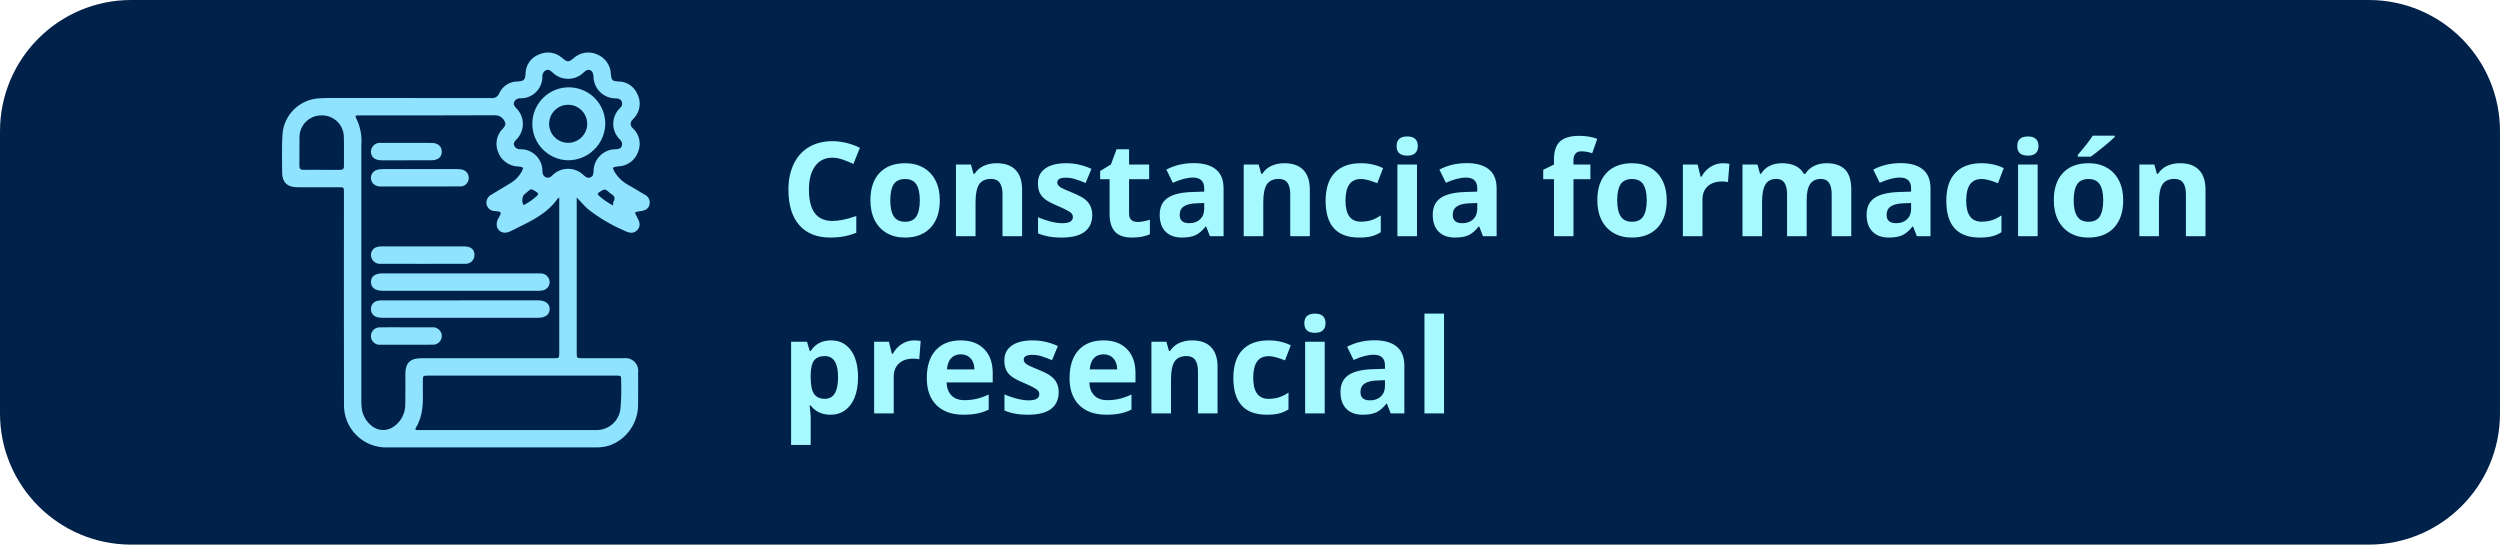
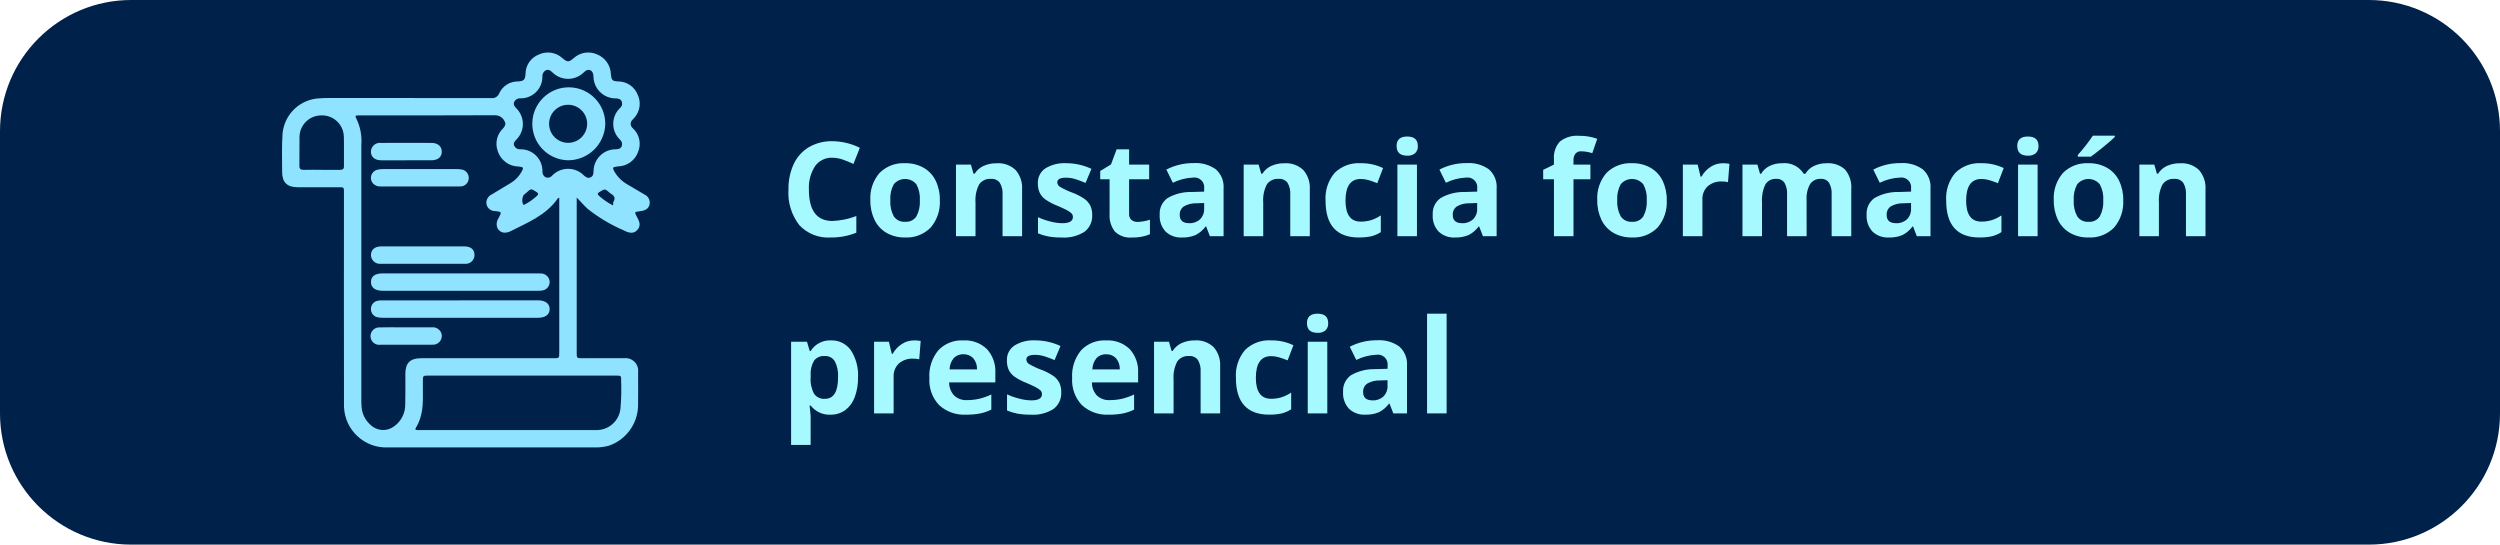
- <svg xmlns="http://www.w3.org/2000/svg" width="381" height="83" viewBox="0 0 381 83">
+ <svg xmlns="http://www.w3.org/2000/svg" id="Grupo_263" data-name="Grupo 263" width="381" height="83" viewBox="0 0 381 83">
  <defs>
    <clipPath id="clip-path">
-       <rect id="Rectángulo_145" data-name="Rectángulo 145" width="56.047" height="60.193" fill="#8fe3ff" />
+       <rect id="Rectángulo_169" data-name="Rectángulo 169" width="381" height="83" fill="none" />
+     </clipPath>
+     <clipPath id="clip-path-2">
+       <rect id="Rectángulo_170" data-name="Rectángulo 170" width="56.048" height="60.193" transform="translate(42.977 8)" fill="none" />
    </clipPath>
  </defs>
-   <g id="Grupo_256" data-name="Grupo 256" transform="translate(-770 -3629)">
-     <rect id="Rectángulo_143" data-name="Rectángulo 143" width="381" height="83" rx="20" transform="translate(770 3629)" fill="#00214a" />
-     <text id="Constancia_formación_presencial" data-name="Constancia formación presencial" transform="translate(889 3665)" fill="#a6faff" font-size="20" font-family="OpenSans-Bold, Open Sans" font-weight="700">
-       <tspan x="0" y="0">Constancia formación</tspan>
-       <tspan x="0" y="27">presencial</tspan>
-     </text>
-     <g id="Grupo_227" data-name="Grupo 227" transform="translate(812.977 3637)">
-       <g id="Grupo_226" data-name="Grupo 226" clip-path="url(#clip-path)">
-         <path id="Trazado_353" data-name="Trazado 353" d="M44.914,22.094v.611q0,11.508,0,23.016c0,.871,0,.872.9.872,2.1,0,4.2,0,6.295,0a1.926,1.926,0,0,1,2.164,2.14c0,1.721.021,3.442-.01,5.163a6.589,6.589,0,0,1-4.441,6.028,7.483,7.483,0,0,1-2.218.264q-15.737.006-31.475,0a6.43,6.43,0,0,1-6.683-6.656q-.027-15.644-.008-31.289c0-.186,0-.373,0-.56-.012-1.291.143-1.142-1.181-1.147-1.953-.006-3.906,0-5.859,0-1.591,0-2.372-.719-2.377-2.291C.014,16.3-.048,14.351.079,12.4A5.915,5.915,0,0,1,5.254,7.022c.642-.064,1.283-.088,1.927-.088q12.341,0,24.681.012a1.144,1.144,0,0,0,1.243-.726,3.087,3.087,0,0,1,2.839-1.808c.9-.037,1.124-.268,1.167-1.157A3.176,3.176,0,0,1,39.146.307,3.255,3.255,0,0,1,42.7.834c.819.668.959.688,1.739.038A3.282,3.282,0,0,1,47.988.278a3.354,3.354,0,0,1,2.135,3.033c.089.931.229,1.062,1.131,1.1a3.182,3.182,0,0,1,2.93,1.975,3.2,3.2,0,0,1-.479,3.553c-.078.1-.166.186-.251.277a.845.845,0,0,0,0,1.314,3.222,3.222,0,0,1,.8,3.655,3.313,3.313,0,0,1-3,2.174c-.083.008-.165.018-.247.028-.625.078-.67.17-.36.74a5.3,5.3,0,0,0,2.011,1.991c.855.512,1.725,1,2.573,1.52a1.349,1.349,0,0,1,.777,1.544c-.124.565-.565.89-1.345.992-.062.008-.123.02-.185.028-.771.1-.784.109-.407.808.368.681.714,1.349.064,2.051-.49.53-1.095.554-2.117.02a24.255,24.255,0,0,1-5.434-3.25C46,23.3,45.5,22.7,44.914,22.094m-2.661.025c-.148.075-.2.084-.217.113-1.794,2.592-4.625,3.694-7.282,5.043a2.047,2.047,0,0,1-.535.161,1.248,1.248,0,0,1-1.417-.752,1.626,1.626,0,0,1,.223-1.476c.482-.921.477-.923-.542-1.042a1.3,1.3,0,0,1-1.311-1.024,1.373,1.373,0,0,1,.765-1.492c.992-.606,2-1.189,2.988-1.8A4.579,4.579,0,0,0,36.5,18.2c.369-.638.32-.751-.429-.82a3.383,3.383,0,0,1-3.193-2.361,3.245,3.245,0,0,1,.805-3.443c.3-.321.49-.689.257-1.061a1.586,1.586,0,0,0-1.449-.951c-6.855.036-13.711.021-20.567.021-.125,0-.249,0-.374,0-.325-.01-.429.12-.257.411a7.747,7.747,0,0,1,.8,4.1q0,19.283,0,38.566c0,.456-.007.915.036,1.367a4.028,4.028,0,0,0,1.4,2.756,2.756,2.756,0,0,0,3.556.192,4.042,4.042,0,0,0,1.7-3.37c.044-1.533.012-3.068.015-4.6,0-1.7.721-2.413,2.429-2.413H41.361c.89,0,.892,0,.893-.888q0-11.446,0-22.891ZM36.585,49.243H29.234q-3.458,0-6.915,0c-.851,0-.851,0-.854.876,0,.435-.007.871,0,1.306.04,2,.043,3.991-1.073,5.776-.152.244-.038.339.214.338.166,0,.332,0,.5,0H47.769a3.651,3.651,0,0,0,3.818-3.324,34.459,34.459,0,0,0,.1-4.159c.018-.811,0-.815-.838-.815H36.585M51.832,7.837c.015-.516-.285-.818-.884-.841a3.55,3.55,0,0,1-1.4-.258,3.384,3.384,0,0,1-2.084-3.129c-.028-.62-.335-.991-.807-.963-.317.019-.51.252-.73.44a3.379,3.379,0,0,1-4.684-.031c-.3-.272-.586-.552-1.038-.343a.988.988,0,0,0-.52.981,3.286,3.286,0,0,1-3.349,3.29.946.946,0,0,0-.953.558c-.164.394.059.666.305.937a3.354,3.354,0,0,1,.008,4.81c-.241.272-.487.528-.3.93a.925.925,0,0,0,.907.528,3.308,3.308,0,0,1,3.387,3.39.923.923,0,0,0,.537.9.863.863,0,0,0,.949-.285A3.376,3.376,0,0,1,46,18.722c.3.253.579.489,1,.313s.464-.527.481-.924a3.369,3.369,0,0,1,3.376-3.365c.4-.014.76-.071.925-.482a.9.9,0,0,0-.282-1,3.325,3.325,0,0,1,.012-4.8.874.874,0,0,0,.327-.622M6.031,17.883c.934,0,1.869-.009,2.8,0,.4.006.615-.1.61-.558-.019-1.513.027-3.027-.018-4.538a3.313,3.313,0,0,0-3.451-3.2,3.321,3.321,0,0,0-3.307,3.286c-.027,1.45.014,2.9-.017,4.352-.012.543.214.674.7.66.892-.025,1.786-.007,2.679-.008m44.432,5.44c.021-.253-.018-.446.057-.571.376-.622.066-.974-.451-1.267a.959.959,0,0,1-.143-.118c-.717-.62-.708-.606-1.526-.108-.315.191-.378.328-.087.588a10.282,10.282,0,0,0,2.151,1.475m-13.558-.1a9.272,9.272,0,0,0,1.9-1.312c.324-.285.306-.454-.075-.688-.782-.48-.768-.5-1.435.113-.153.14-.316.269-.475.4a1.676,1.676,0,0,0-.075,1.433c.039.035.108.035.164.052" transform="translate(0 0)" fill="#8fe3ff" />
-         <path id="Trazado_354" data-name="Trazado 354" d="M95.174,202.52h11.715a5.984,5.984,0,0,1,.685.016,1.356,1.356,0,0,1,1.225,1.276,1.309,1.309,0,0,1-1.1,1.311,3.754,3.754,0,0,1-.743.053q-11.777,0-23.554,0c-1.209,0-1.852-.484-1.838-1.369.013-.857.626-1.289,1.836-1.289H95.174" transform="translate(-68.004 -168.857)" fill="#8fe3ff" />
-         <path id="Trazado_355" data-name="Trazado 355" d="M95.161,227.248h11.9c1.089.005,1.748.514,1.739,1.342s-.661,1.316-1.769,1.317q-6.294,0-12.587,0-5.514,0-11.029,0a3.613,3.613,0,0,1-.863-.082,1.242,1.242,0,0,1-.99-1.264,1.263,1.263,0,0,1,1.016-1.249,3.656,3.656,0,0,1,.8-.059q5.888-.005,11.777,0" transform="translate(-68.007 -189.476)" fill="#8fe3ff" />
-         <path id="Trazado_356" data-name="Trazado 356" d="M89.51,177.8c2.1,0,4.2,0,6.293,0,1,0,1.537.472,1.537,1.311a1.335,1.335,0,0,1-1.486,1.334q-6.387.023-12.773,0a1.356,1.356,0,0,1-1.52-1.368c.015-.775.6-1.273,1.531-1.277,2.139-.009,4.278,0,6.418,0" transform="translate(-68.004 -148.246)" fill="#8fe3ff" />
-         <path id="Trazado_357" data-name="Trazado 357" d="M88.992,109.54q-2.989,0-5.977,0A1.446,1.446,0,0,1,81.751,109a1.281,1.281,0,0,1,.683-2,3.674,3.674,0,0,1,.985-.108q5.542-.011,11.083,0a4.626,4.626,0,0,1,.682.041,1.3,1.3,0,0,1,1.226,1.379,1.275,1.275,0,0,1-1.378,1.222c-1.453.015-2.906.005-4.358.006H88.992" transform="translate(-67.95 -89.124)" fill="#8fe3ff" />
-         <path id="Trazado_358" data-name="Trazado 358" d="M86.95,254.6c-1.308,0-2.616.01-3.924,0a1.329,1.329,0,1,1-.045-2.644c1.037-.03,2.076-.01,3.114-.01,1.578,0,3.156-.007,4.733,0a1.377,1.377,0,0,1,1.477.994,1.339,1.339,0,0,1-1.432,1.654c-1.308.02-2.616,0-3.924.005" transform="translate(-67.985 -210.064)" fill="#8fe3ff" />
-         <path id="Trazado_359" data-name="Trazado 359" d="M86.93,85.5c-1.266,0-2.532.006-3.8,0-.979-.006-1.567-.5-1.573-1.3A1.362,1.362,0,0,1,83.1,82.85q3.859-.023,7.719,0c.96.006,1.539.543,1.537,1.346s-.579,1.294-1.563,1.3c-1.286.008-2.573,0-3.86,0" transform="translate(-68.003 -69.07)" fill="#8fe3ff" />
-         <path id="Trazado_360" data-name="Trazado 360" d="M233.741,43.054a5.561,5.561,0,1,1,5.744-5.517,5.673,5.673,0,0,1-5.744,5.517m.1-2.659a2.9,2.9,0,1,0-.036-5.8,2.9,2.9,0,1,0,.036,5.8" transform="translate(-190.213 -26.628)" fill="#8fe3ff" />
-       </g>
+   <g id="Grupo_260" data-name="Grupo 260">
+     <g id="Grupo_259" data-name="Grupo 259" clip-path="url(#clip-path)">
+       <path id="Trazado_392" data-name="Trazado 392" d="M20,0H361a20,20,0,0,1,20,20V63a20,20,0,0,1-20,20H20A20,20,0,0,1,0,63V20A20,20,0,0,1,20,0" fill="#00214a" />
+       <path id="Trazado_393" data-name="Trazado 393" d="M126.861,24.037a3.084,3.084,0,0,0-2.646,1.284,5.976,5.976,0,0,0-.938,3.579q0,4.776,3.584,4.776a11.344,11.344,0,0,0,3.643-.752v2.539a10.124,10.124,0,0,1-3.926.732,5.99,5.99,0,0,1-4.766-1.889,8,8,0,0,1-1.65-5.425,8.866,8.866,0,0,1,.81-3.9,5.868,5.868,0,0,1,2.329-2.568,6.89,6.89,0,0,1,3.56-.894,9.6,9.6,0,0,1,4.18,1.006l-.977,2.461a16.235,16.235,0,0,0-1.611-.664,4.83,4.83,0,0,0-1.592-.283" fill="#a6faff" />
+       <path id="Trazado_394" data-name="Trazado 394" d="M143.229,30.521a5.869,5.869,0,0,1-1.406,4.17,5.1,5.1,0,0,1-3.916,1.5,5.488,5.488,0,0,1-2.774-.688,4.58,4.58,0,0,1-1.846-1.978,6.656,6.656,0,0,1-.644-3.008,5.833,5.833,0,0,1,1.4-4.16,5.133,5.133,0,0,1,3.926-1.485,5.5,5.5,0,0,1,2.774.685,4.555,4.555,0,0,1,1.845,1.962,6.576,6.576,0,0,1,.645,3m-7.549,0a4.579,4.579,0,0,0,.532,2.451,1.9,1.9,0,0,0,1.734.83,1.871,1.871,0,0,0,1.713-.824,4.645,4.645,0,0,0,.523-2.457,4.511,4.511,0,0,0-.527-2.431,2.243,2.243,0,0,0-3.448-.006,4.518,4.518,0,0,0-.527,2.437" fill="#a6faff" />
+       <path id="Trazado_395" data-name="Trazado 395" d="M155.768,36h-2.979V29.623a3.067,3.067,0,0,0-.419-1.772,1.529,1.529,0,0,0-1.338-.591,2.01,2.01,0,0,0-1.807.835,5.175,5.175,0,0,0-.557,2.768V36H145.69V25.082h2.275l.4,1.4h.166a3.148,3.148,0,0,1,1.372-1.2,4.672,4.672,0,0,1,1.987-.4,3.822,3.822,0,0,1,2.891,1.03,4.137,4.137,0,0,1,.986,2.974Z" fill="#a6faff" />
+       <path id="Trazado_396" data-name="Trazado 396" d="M166.451,32.758a3.007,3.007,0,0,1-1.167,2.559,5.766,5.766,0,0,1-3.491.879,10.9,10.9,0,0,1-2.031-.162,7.677,7.677,0,0,1-1.573-.473V33.1a10.38,10.38,0,0,0,1.87.654,7.57,7.57,0,0,0,1.831.264q1.621,0,1.622-.938a.783.783,0,0,0-.215-.571,3.088,3.088,0,0,0-.742-.5q-.528-.279-1.407-.649a8.819,8.819,0,0,1-1.85-.977,2.765,2.765,0,0,1-.86-1.03,3.407,3.407,0,0,1-.268-1.431,2.593,2.593,0,0,1,1.128-2.251,5.5,5.5,0,0,1,3.2-.8,9.065,9.065,0,0,1,3.838.86l-.9,2.148a16.35,16.35,0,0,0-1.533-.576,4.8,4.8,0,0,0-1.455-.225q-1.319,0-1.318.713a.836.836,0,0,0,.425.693,11.443,11.443,0,0,0,1.86.87,8.615,8.615,0,0,1,1.875.966,2.866,2.866,0,0,1,.879,1.036,3.175,3.175,0,0,1,.283,1.4" fill="#a6faff" />
+       <path id="Trazado_397" data-name="Trazado 397" d="M173.375,33.822a6.451,6.451,0,0,0,1.875-.342V35.7a6.686,6.686,0,0,1-2.734.5,3.348,3.348,0,0,1-2.6-.9,3.937,3.937,0,0,1-.815-2.71V27.318h-1.426v-1.26l1.641-1,.859-2.3h1.9v2.324h3.057v2.236h-3.057v5.264a1.161,1.161,0,0,0,.357.937,1.4,1.4,0,0,0,.942.3" fill="#a6faff" />
+       <path id="Trazado_398" data-name="Trazado 398" d="M184.391,36l-.576-1.485h-.078a4.4,4.4,0,0,1-1.548,1.314,5,5,0,0,1-2.075.366,3.355,3.355,0,0,1-2.476-.9,3.449,3.449,0,0,1-.9-2.558,2.882,2.882,0,0,1,1.215-2.564,7.062,7.062,0,0,1,3.667-.913l1.895-.058v-.479a1.485,1.485,0,0,0-1.7-1.66,7.744,7.744,0,0,0-3.076.791l-.987-2.012a8.885,8.885,0,0,1,4.18-.986,5.205,5.205,0,0,1,3.369.957,3.537,3.537,0,0,1,1.172,2.91V36Zm-.879-5.059-1.152.039a3.7,3.7,0,0,0-1.934.469,1.471,1.471,0,0,0-.635,1.308q0,1.26,1.446,1.26a2.286,2.286,0,0,0,1.655-.6,2.093,2.093,0,0,0,.62-1.582Z" fill="#a6faff" />
+       <path id="Trazado_399" data-name="Trazado 399" d="M199.615,36h-2.979V29.623a3.067,3.067,0,0,0-.419-1.772,1.529,1.529,0,0,0-1.338-.591,2.01,2.01,0,0,0-1.807.835,5.175,5.175,0,0,0-.557,2.768V36h-2.978V25.082h2.275l.4,1.4h.166a3.148,3.148,0,0,1,1.372-1.2,4.675,4.675,0,0,1,1.987-.4,3.824,3.824,0,0,1,2.891,1.03,4.133,4.133,0,0,1,.986,2.974Z" fill="#a6faff" />
+       <path id="Trazado_400" data-name="Trazado 400" d="M207.115,36.195q-5.1,0-5.1-5.6a5.972,5.972,0,0,1,1.387-4.253,5.205,5.205,0,0,1,3.975-1.469,7.571,7.571,0,0,1,3.4.742l-.879,2.305c-.469-.189-.9-.344-1.308-.464a4.238,4.238,0,0,0-1.211-.181q-2.323,0-2.325,3.3,0,3.2,2.325,3.2a5.265,5.265,0,0,0,1.591-.23,5.746,5.746,0,0,0,1.465-.717v2.548a4.794,4.794,0,0,1-1.46.635,8.217,8.217,0,0,1-1.86.176" fill="#a6faff" />
+       <path id="Trazado_401" data-name="Trazado 401" d="M212.838,22.26q0-1.455,1.621-1.455t1.621,1.455a1.419,1.419,0,0,1-.4,1.079,1.705,1.705,0,0,1-1.216.386q-1.62,0-1.621-1.465m3.1,13.74h-2.979V25.082h2.979Z" fill="#a6faff" />
+       <path id="Trazado_402" data-name="Trazado 402" d="M226,36l-.576-1.485h-.078a4.406,4.406,0,0,1-1.548,1.314,5,5,0,0,1-2.075.366,3.357,3.357,0,0,1-2.476-.9,3.445,3.445,0,0,1-.9-2.558,2.882,2.882,0,0,1,1.215-2.564,7.061,7.061,0,0,1,3.667-.913l1.9-.058v-.479a1.485,1.485,0,0,0-1.7-1.66,7.74,7.74,0,0,0-3.076.791l-.987-2.012a8.885,8.885,0,0,1,4.18-.986,5.205,5.205,0,0,1,3.369.957,3.537,3.537,0,0,1,1.172,2.91V36Zm-.879-5.059-1.152.039a3.7,3.7,0,0,0-1.934.469,1.469,1.469,0,0,0-.635,1.308q0,1.26,1.446,1.26a2.286,2.286,0,0,0,1.655-.6,2.093,2.093,0,0,0,.62-1.582Z" fill="#a6faff" />
+       <path id="Trazado_403" data-name="Trazado 403" d="M242.379,27.318H239.8V36h-2.979V27.318h-1.64V25.882l1.64-.8v-.8a3.584,3.584,0,0,1,.918-2.725,4.207,4.207,0,0,1,2.94-.859,7.648,7.648,0,0,1,2.744.459l-.762,2.187A5.575,5.575,0,0,0,241,23.06a1.075,1.075,0,0,0-.918.376,1.554,1.554,0,0,0-.283.962v.684h2.578Z" fill="#a6faff" />
+       <path id="Trazado_404" data-name="Trazado 404" d="M254.01,30.521a5.869,5.869,0,0,1-1.406,4.17,5.1,5.1,0,0,1-3.916,1.5,5.488,5.488,0,0,1-2.774-.688,4.58,4.58,0,0,1-1.846-1.978,6.656,6.656,0,0,1-.644-3.008,5.833,5.833,0,0,1,1.4-4.16,5.135,5.135,0,0,1,3.926-1.485,5.5,5.5,0,0,1,2.774.685,4.555,4.555,0,0,1,1.845,1.962,6.576,6.576,0,0,1,.645,3m-7.549,0a4.588,4.588,0,0,0,.532,2.451,1.9,1.9,0,0,0,1.734.83,1.87,1.87,0,0,0,1.713-.824,4.645,4.645,0,0,0,.523-2.457,4.511,4.511,0,0,0-.527-2.431,2.243,2.243,0,0,0-3.448-.006,4.518,4.518,0,0,0-.527,2.437" fill="#a6faff" />
+       <path id="Trazado_405" data-name="Trazado 405" d="M262.565,24.877a4.782,4.782,0,0,1,1.006.088l-.225,2.793a3.368,3.368,0,0,0-.879-.1,3.152,3.152,0,0,0-2.221.733,2.644,2.644,0,0,0-.8,2.05V36h-2.979V25.082h2.256l.44,1.836h.146a4.1,4.1,0,0,1,1.372-1.479,3.376,3.376,0,0,1,1.88-.562" fill="#a6faff" />
+       <path id="Trazado_406" data-name="Trazado 406" d="M275.328,36h-2.979V29.623a3.206,3.206,0,0,0-.395-1.772,1.392,1.392,0,0,0-1.245-.591,1.8,1.8,0,0,0-1.66.84,5.494,5.494,0,0,0-.518,2.763V36h-2.978V25.082h2.275l.4,1.4h.166a3.031,3.031,0,0,1,1.27-1.177,4.12,4.12,0,0,1,1.9-.425,3.432,3.432,0,0,1,3.321,1.6h.263a2.953,2.953,0,0,1,1.294-1.182,4.311,4.311,0,0,1,1.929-.42,3.8,3.8,0,0,1,2.807.952,4.181,4.181,0,0,1,.953,3.052V36h-2.989V29.623a3.205,3.205,0,0,0-.395-1.772,1.392,1.392,0,0,0-1.245-.591,1.86,1.86,0,0,0-1.636.781,4.436,4.436,0,0,0-.542,2.48Z" fill="#a6faff" />
+       <path id="Trazado_407" data-name="Trazado 407" d="M292.125,36l-.576-1.485h-.078a4.406,4.406,0,0,1-1.548,1.314,5,5,0,0,1-2.075.366,3.357,3.357,0,0,1-2.476-.9,3.445,3.445,0,0,1-.9-2.558,2.882,2.882,0,0,1,1.215-2.564,7.062,7.062,0,0,1,3.667-.913l1.895-.058v-.479a1.485,1.485,0,0,0-1.7-1.66,7.74,7.74,0,0,0-3.076.791l-.987-2.012a8.885,8.885,0,0,1,4.18-.986,5.205,5.205,0,0,1,3.369.957,3.537,3.537,0,0,1,1.172,2.91V36Zm-.879-5.059-1.152.039a3.7,3.7,0,0,0-1.934.469,1.469,1.469,0,0,0-.635,1.308q0,1.26,1.446,1.26a2.286,2.286,0,0,0,1.655-.6,2.093,2.093,0,0,0,.62-1.582Z" fill="#a6faff" />
+       <path id="Trazado_408" data-name="Trazado 408" d="M301.7,36.195q-5.1,0-5.1-5.6a5.972,5.972,0,0,1,1.387-4.253,5.205,5.205,0,0,1,3.975-1.469,7.571,7.571,0,0,1,3.4.742l-.879,2.305c-.469-.189-.9-.344-1.308-.464a4.238,4.238,0,0,0-1.211-.181q-2.323,0-2.325,3.3,0,3.2,2.325,3.2a5.265,5.265,0,0,0,1.591-.23,5.746,5.746,0,0,0,1.465-.717v2.548a4.794,4.794,0,0,1-1.46.635,8.217,8.217,0,0,1-1.86.176" fill="#a6faff" />
+       <path id="Trazado_409" data-name="Trazado 409" d="M307.428,22.26q0-1.455,1.621-1.455t1.621,1.455a1.419,1.419,0,0,1-.4,1.079,1.705,1.705,0,0,1-1.216.386q-1.62,0-1.621-1.465m3.1,13.74h-2.979V25.082h2.979Z" fill="#a6faff" />
+       <path id="Trazado_410" data-name="Trazado 410" d="M323.58,30.522a5.871,5.871,0,0,1-1.406,4.17,5.1,5.1,0,0,1-3.916,1.5,5.478,5.478,0,0,1-2.774-.688,4.58,4.58,0,0,1-1.846-1.978,6.652,6.652,0,0,1-.644-3.007,5.835,5.835,0,0,1,1.4-4.161,5.134,5.134,0,0,1,3.926-1.484,5.507,5.507,0,0,1,2.774.684,4.563,4.563,0,0,1,1.845,1.963,6.576,6.576,0,0,1,.645,3m-7.549,0a4.591,4.591,0,0,0,.532,2.451,1.9,1.9,0,0,0,1.734.83,1.873,1.873,0,0,0,1.713-.825,4.641,4.641,0,0,0,.523-2.456,4.515,4.515,0,0,0-.527-2.432,2.242,2.242,0,0,0-3.448-.005,4.513,4.513,0,0,0-.527,2.437m.625-6.641v-.264a27.537,27.537,0,0,0,2.295-2.939h3.34v.2q-.507.509-1.734,1.509t-1.919,1.489Z" fill="#a6faff" />
+       <path id="Trazado_411" data-name="Trazado 411" d="M336.119,36H333.14V29.623a3.067,3.067,0,0,0-.419-1.772,1.529,1.529,0,0,0-1.338-.591,2.01,2.01,0,0,0-1.807.835,5.175,5.175,0,0,0-.557,2.768V36h-2.978V25.082h2.275l.4,1.4h.166a3.148,3.148,0,0,1,1.372-1.2,4.675,4.675,0,0,1,1.987-.4,3.824,3.824,0,0,1,2.891,1.03,4.133,4.133,0,0,1,.986,2.974Z" fill="#a6faff" />
+       <path id="Trazado_412" data-name="Trazado 412" d="M126.559,63.2a3.621,3.621,0,0,1-3.018-1.4h-.156q.156,1.366.156,1.582v4.424h-2.978V52.082h2.422l.42,1.416h.136a3.446,3.446,0,0,1,3.1-1.621,3.542,3.542,0,0,1,3.027,1.494,6.913,6.913,0,0,1,1.094,4.151,8.194,8.194,0,0,1-.513,3.037,4.258,4.258,0,0,1-1.46,1.963,3.74,3.74,0,0,1-2.226.674m-.879-8.936a1.88,1.88,0,0,0-1.611.679,3.9,3.9,0,0,0-.528,2.241V57.5a4.6,4.6,0,0,0,.523,2.52,1.863,1.863,0,0,0,1.655.761q2,0,2-3.3a4.719,4.719,0,0,0-.493-2.417,1.684,1.684,0,0,0-1.548-.806" fill="#a6faff" />
+       <path id="Trazado_413" data-name="Trazado 413" d="M139.313,51.877a4.764,4.764,0,0,1,1,.088l-.224,2.793a3.366,3.366,0,0,0-.88-.1,3.154,3.154,0,0,0-2.221.733,2.644,2.644,0,0,0-.8,2.05V63h-2.978V52.082h2.256l.44,1.836h.146a4.094,4.094,0,0,1,1.371-1.479,3.379,3.379,0,0,1,1.881-.562" fill="#a6faff" />
+       <path id="Trazado_414" data-name="Trazado 414" d="M147.242,63.195a5.636,5.636,0,0,1-4.121-1.455,5.508,5.508,0,0,1-1.485-4.121,6.058,6.058,0,0,1,1.373-4.243,4.885,4.885,0,0,1,3.793-1.5,4.809,4.809,0,0,1,3.6,1.318,4.99,4.99,0,0,1,1.289,3.643v1.445h-7.041a2.869,2.869,0,0,0,.752,1.983,2.647,2.647,0,0,0,1.973.712,8.175,8.175,0,0,0,1.865-.205,9.25,9.25,0,0,0,1.836-.654v2.305a7.024,7.024,0,0,1-1.67.581,10.525,10.525,0,0,1-2.168.19m-.42-9.2a1.887,1.887,0,0,0-1.484.6,2.784,2.784,0,0,0-.616,1.7h4.18a2.481,2.481,0,0,0-.576-1.7,1.95,1.95,0,0,0-1.5-.6" fill="#a6faff" />
+       <path id="Trazado_415" data-name="Trazado 415" d="M161.734,59.758a3.007,3.007,0,0,1-1.167,2.559,5.766,5.766,0,0,1-3.491.879,10.9,10.9,0,0,1-2.031-.162,7.676,7.676,0,0,1-1.573-.473V60.1a10.381,10.381,0,0,0,1.87.654,7.57,7.57,0,0,0,1.831.264q1.621,0,1.622-.938a.783.783,0,0,0-.215-.571,3.089,3.089,0,0,0-.742-.5q-.528-.279-1.407-.649a8.82,8.82,0,0,1-1.85-.977,2.765,2.765,0,0,1-.86-1.03,3.407,3.407,0,0,1-.268-1.431,2.593,2.593,0,0,1,1.128-2.251,5.5,5.5,0,0,1,3.2-.8,9.065,9.065,0,0,1,3.838.86l-.9,2.148a16.354,16.354,0,0,0-1.533-.576,4.8,4.8,0,0,0-1.455-.225q-1.318,0-1.318.713a.835.835,0,0,0,.425.693,11.442,11.442,0,0,0,1.86.87,8.615,8.615,0,0,1,1.875.966,2.867,2.867,0,0,1,.879,1.036,3.175,3.175,0,0,1,.283,1.4" fill="#a6faff" />
+       <path id="Trazado_416" data-name="Trazado 416" d="M169,63.195a5.636,5.636,0,0,1-4.121-1.455,5.508,5.508,0,0,1-1.485-4.121,6.058,6.058,0,0,1,1.373-4.243,4.885,4.885,0,0,1,3.793-1.5,4.809,4.809,0,0,1,3.6,1.318,4.99,4.99,0,0,1,1.289,3.643v1.445h-7.041a2.87,2.87,0,0,0,.752,1.983,2.647,2.647,0,0,0,1.973.712A8.175,8.175,0,0,0,171,60.773a9.25,9.25,0,0,0,1.836-.654v2.305a7.024,7.024,0,0,1-1.67.581,10.525,10.525,0,0,1-2.168.19m-.42-9.2a1.887,1.887,0,0,0-1.484.6,2.784,2.784,0,0,0-.616,1.7h4.18a2.482,2.482,0,0,0-.576-1.7,1.95,1.95,0,0,0-1.5-.6" fill="#a6faff" />
+       <path id="Trazado_417" data-name="Trazado 417" d="M185.953,63h-2.979V56.623a3.067,3.067,0,0,0-.419-1.772,1.529,1.529,0,0,0-1.338-.591,2.01,2.01,0,0,0-1.807.835,5.175,5.175,0,0,0-.557,2.768V63h-2.978V52.082h2.275l.4,1.4h.166a3.148,3.148,0,0,1,1.372-1.2,4.672,4.672,0,0,1,1.987-.405,3.822,3.822,0,0,1,2.891,1.03,4.137,4.137,0,0,1,.986,2.974Z" fill="#a6faff" />
+       <path id="Trazado_418" data-name="Trazado 418" d="M193.453,63.195q-5.1,0-5.1-5.6a5.972,5.972,0,0,1,1.387-4.253,5.205,5.205,0,0,1,3.975-1.469,7.571,7.571,0,0,1,3.4.742l-.879,2.305c-.469-.189-.9-.344-1.308-.464a4.238,4.238,0,0,0-1.211-.181q-2.323,0-2.325,3.3,0,3.2,2.325,3.2a5.265,5.265,0,0,0,1.591-.23,5.746,5.746,0,0,0,1.465-.717v2.548a4.794,4.794,0,0,1-1.46.635,8.217,8.217,0,0,1-1.86.176" fill="#a6faff" />
+       <path id="Trazado_419" data-name="Trazado 419" d="M199.176,49.26q0-1.455,1.621-1.455t1.621,1.455a1.419,1.419,0,0,1-.4,1.079,1.705,1.705,0,0,1-1.216.386q-1.62,0-1.621-1.465M202.281,63H199.3V52.082h2.979Z" fill="#a6faff" />
+       <path id="Trazado_420" data-name="Trazado 420" d="M212.34,63l-.576-1.485h-.078a4.406,4.406,0,0,1-1.548,1.314,5,5,0,0,1-2.075.366,3.357,3.357,0,0,1-2.476-.9,3.445,3.445,0,0,1-.9-2.558,2.882,2.882,0,0,1,1.215-2.564,7.062,7.062,0,0,1,3.667-.913l1.9-.058v-.479a1.485,1.485,0,0,0-1.7-1.66,7.74,7.74,0,0,0-3.076.791l-.987-2.012a8.885,8.885,0,0,1,4.18-.986,5.205,5.205,0,0,1,3.369.957,3.537,3.537,0,0,1,1.172,2.91V63Zm-.879-5.059-1.152.039a3.7,3.7,0,0,0-1.934.469,1.469,1.469,0,0,0-.635,1.308q0,1.26,1.446,1.26a2.286,2.286,0,0,0,1.655-.6,2.093,2.093,0,0,0,.62-1.582Z" fill="#a6faff" />
+       <rect id="Rectángulo_168" data-name="Rectángulo 168" width="2.979" height="15.195" transform="translate(217.486 47.805)" fill="#a6faff" />
+     </g>
+   </g>
+   <g id="Grupo_262" data-name="Grupo 262">
+     <g id="Grupo_261" data-name="Grupo 261" clip-path="url(#clip-path-2)">
+       <path id="Trazado_421" data-name="Trazado 421" d="M87.891,30.094V53.721c0,.871,0,.872.9.872h6.295a1.927,1.927,0,0,1,2.164,2.14c0,1.721.021,3.442-.01,5.163A6.589,6.589,0,0,1,92.8,67.924a7.516,7.516,0,0,1-2.218.264q-15.737.006-31.475,0a6.43,6.43,0,0,1-6.682-6.168c-.007-.162-.007-.325,0-.488q-.027-15.644-.008-31.289v-.56c-.012-1.291.143-1.142-1.181-1.147-1.953-.006-3.906,0-5.859,0-1.591,0-2.372-.719-2.377-2.291-.007-1.945-.069-3.894.058-5.845a5.916,5.916,0,0,1,5.175-5.378c.642-.064,1.283-.088,1.927-.088q12.34,0,24.681.012a1.143,1.143,0,0,0,1.243-.726,3.086,3.086,0,0,1,2.839-1.808c.9-.037,1.124-.268,1.167-1.157a3.176,3.176,0,0,1,2.035-2.948,3.255,3.255,0,0,1,3.554.527c.819.668.959.688,1.739.038a3.281,3.281,0,0,1,3.549-.594A3.354,3.354,0,0,1,93.1,11.311c.089.931.229,1.062,1.131,1.1a3.183,3.183,0,0,1,2.93,1.975,3.2,3.2,0,0,1-.479,3.553c-.078.1-.166.186-.251.277a.845.845,0,0,0-.126,1.188.834.834,0,0,0,.126.126,3.222,3.222,0,0,1,.8,3.655,3.313,3.313,0,0,1-3,2.174c-.083.008-.165.018-.247.028-.625.078-.67.17-.36.74a5.3,5.3,0,0,0,2.011,1.991c.855.512,1.725,1,2.573,1.52a1.349,1.349,0,0,1,.777,1.544c-.124.565-.565.89-1.345.992-.062.008-.123.02-.185.028-.771.1-.784.109-.407.808.368.681.714,1.349.064,2.051-.49.53-1.1.554-2.117.02a24.251,24.251,0,0,1-5.434-3.25c-.584-.531-1.084-1.131-1.67-1.737m-2.661.025c-.148.075-.2.084-.217.113-1.794,2.592-4.625,3.694-7.282,5.043a2.04,2.04,0,0,1-.535.161,1.249,1.249,0,0,1-1.417-.752A1.627,1.627,0,0,1,76,33.208c.482-.921.477-.923-.542-1.042a1.3,1.3,0,0,1-1.311-1.024,1.373,1.373,0,0,1,.765-1.492c.992-.606,2-1.189,2.988-1.8a4.572,4.572,0,0,0,1.575-1.65c.369-.638.32-.751-.429-.82a3.383,3.383,0,0,1-3.193-2.361,3.246,3.246,0,0,1,.805-3.443c.3-.321.49-.689.257-1.061a1.587,1.587,0,0,0-1.449-.951c-6.855.036-13.711.021-20.567.021h-.374c-.325-.01-.429.12-.257.411a7.746,7.746,0,0,1,.8,4.1V60.662c0,.456-.007.915.036,1.367a4.029,4.029,0,0,0,1.4,2.756,2.756,2.756,0,0,0,3.556.192,4.041,4.041,0,0,0,1.7-3.37c.044-1.533.012-3.068.015-4.6,0-1.7.721-2.413,2.429-2.413H84.338c.89,0,.892,0,.893-.888V30.119ZM79.562,57.243H65.3c-.851,0-.851,0-.854.876,0,.435-.007.871,0,1.306.04,2,.043,3.991-1.073,5.776-.152.244-.038.339.214.338H90.746a3.651,3.651,0,0,0,3.818-3.324,34.568,34.568,0,0,0,.1-4.159c.018-.811,0-.815-.838-.815H79.562m15.247-41.4c.015-.516-.285-.818-.884-.841a3.55,3.55,0,0,1-1.4-.258,3.385,3.385,0,0,1-2.084-3.129c-.028-.62-.335-.991-.807-.963-.317.019-.51.252-.73.44a3.38,3.38,0,0,1-4.684-.031c-.3-.272-.586-.552-1.038-.343a.988.988,0,0,0-.52.981,3.286,3.286,0,0,1-3.281,3.291h-.068a.946.946,0,0,0-.953.558c-.164.394.059.666.305.937a3.355,3.355,0,0,1,.075,4.743c-.022.022-.044.045-.067.067-.241.272-.487.528-.3.93a.925.925,0,0,0,.907.528,3.308,3.308,0,0,1,3.387,3.227c0,.054,0,.109,0,.163a.924.924,0,0,0,.537.9.864.864,0,0,0,.949-.285,3.377,3.377,0,0,1,4.774-.079l.05.05c.3.253.579.489,1,.313s.464-.527.481-.924a3.369,3.369,0,0,1,3.373-3.365h0c.4-.014.76-.071.925-.482a.9.9,0,0,0-.282-1,3.325,3.325,0,0,1-.087-4.7q.048-.051.1-.1a.873.873,0,0,0,.327-.622M49.008,25.883c.934,0,1.869-.009,2.8,0,.4.006.615-.1.61-.558-.019-1.513.027-3.027-.018-4.538a3.313,3.313,0,0,0-3.421-3.2h-.03a3.321,3.321,0,0,0-3.307,3.286c-.027,1.45.014,2.9-.017,4.352-.012.543.214.674.7.66.892-.025,1.786-.007,2.679-.008m44.432,5.44c.021-.253-.018-.446.057-.571.376-.622.066-.974-.451-1.267a1.007,1.007,0,0,1-.143-.118c-.717-.62-.708-.606-1.526-.108-.315.191-.378.328-.087.588a10.247,10.247,0,0,0,2.151,1.475m-13.558-.1a9.228,9.228,0,0,0,1.9-1.312c.324-.285.306-.454-.075-.688-.782-.48-.768-.5-1.435.113-.153.14-.316.269-.475.4a1.675,1.675,0,0,0-.075,1.433c.039.035.108.035.164.052" fill="#8fe3ff" />
+       <path id="Trazado_422" data-name="Trazado 422" d="M70.147,41.663H81.862a6.025,6.025,0,0,1,.685.016,1.356,1.356,0,0,1,1.225,1.276,1.31,1.31,0,0,1-1.1,1.311,3.771,3.771,0,0,1-.743.053H58.375c-1.209,0-1.852-.484-1.838-1.369.013-.857.626-1.289,1.836-1.289H70.147" fill="#8fe3ff" />
+       <path id="Trazado_423" data-name="Trazado 423" d="M70.131,45.772h11.9c1.089.005,1.748.514,1.739,1.342S83.109,48.43,82,48.431H58.385a3.625,3.625,0,0,1-.863-.082,1.242,1.242,0,0,1-.99-1.264,1.263,1.263,0,0,1,1.016-1.249,3.638,3.638,0,0,1,.8-.059q5.887,0,11.777,0" fill="#8fe3ff" />
+       <path id="Trazado_424" data-name="Trazado 424" d="M64.483,37.554h6.293c1,0,1.537.472,1.537,1.311a1.336,1.336,0,0,1-1.327,1.343,1.412,1.412,0,0,1-.159-.009q-6.387.022-12.773,0a1.355,1.355,0,0,1-1.51-1.182,1.289,1.289,0,0,1-.01-.186c.015-.775.6-1.273,1.531-1.277,2.139-.009,4.278,0,6.418,0" fill="#8fe3ff" />
+       <path id="Trazado_425" data-name="Trazado 425" d="M64.019,28.416H58.042a1.444,1.444,0,0,1-1.264-.54,1.281,1.281,0,0,1,.683-2,3.671,3.671,0,0,1,.985-.108q5.542-.01,11.083,0a4.713,4.713,0,0,1,.682.041,1.3,1.3,0,0,1,1.227,1.37v.009a1.274,1.274,0,0,1-1.323,1.225l-.055,0c-1.453.015-2.906.005-4.358.006H64.019" fill="#8fe3ff" />
+       <path id="Trazado_426" data-name="Trazado 426" d="M61.942,52.536c-1.308,0-2.616.01-3.924,0A1.329,1.329,0,1,1,57.7,49.9a1.274,1.274,0,0,1,.269-.005c1.037-.03,2.076-.01,3.114-.01,1.578,0,3.156-.007,4.733,0a1.377,1.377,0,0,1,1.477.994,1.34,1.34,0,0,1-1.432,1.654c-1.308.02-2.616,0-3.924.005" fill="#8fe3ff" />
+       <path id="Trazado_427" data-name="Trazado 427" d="M61.9,24.43c-1.266,0-2.532.006-3.8,0-.979-.006-1.567-.5-1.573-1.3a1.363,1.363,0,0,1,1.543-1.35q3.859-.023,7.719,0c.96.006,1.539.543,1.537,1.346s-.579,1.294-1.563,1.3c-1.286.008-2.573,0-3.86,0" fill="#8fe3ff" />
+       <path id="Trazado_428" data-name="Trazado 428" d="M86.5,24.426a5.561,5.561,0,1,1,5.744-5.517A5.673,5.673,0,0,1,86.5,24.426m.1-2.659a2.9,2.9,0,1,0-2.918-2.882,2.9,2.9,0,0,0,2.918,2.882" fill="#8fe3ff" />
    </g>
  </g>
</svg>
